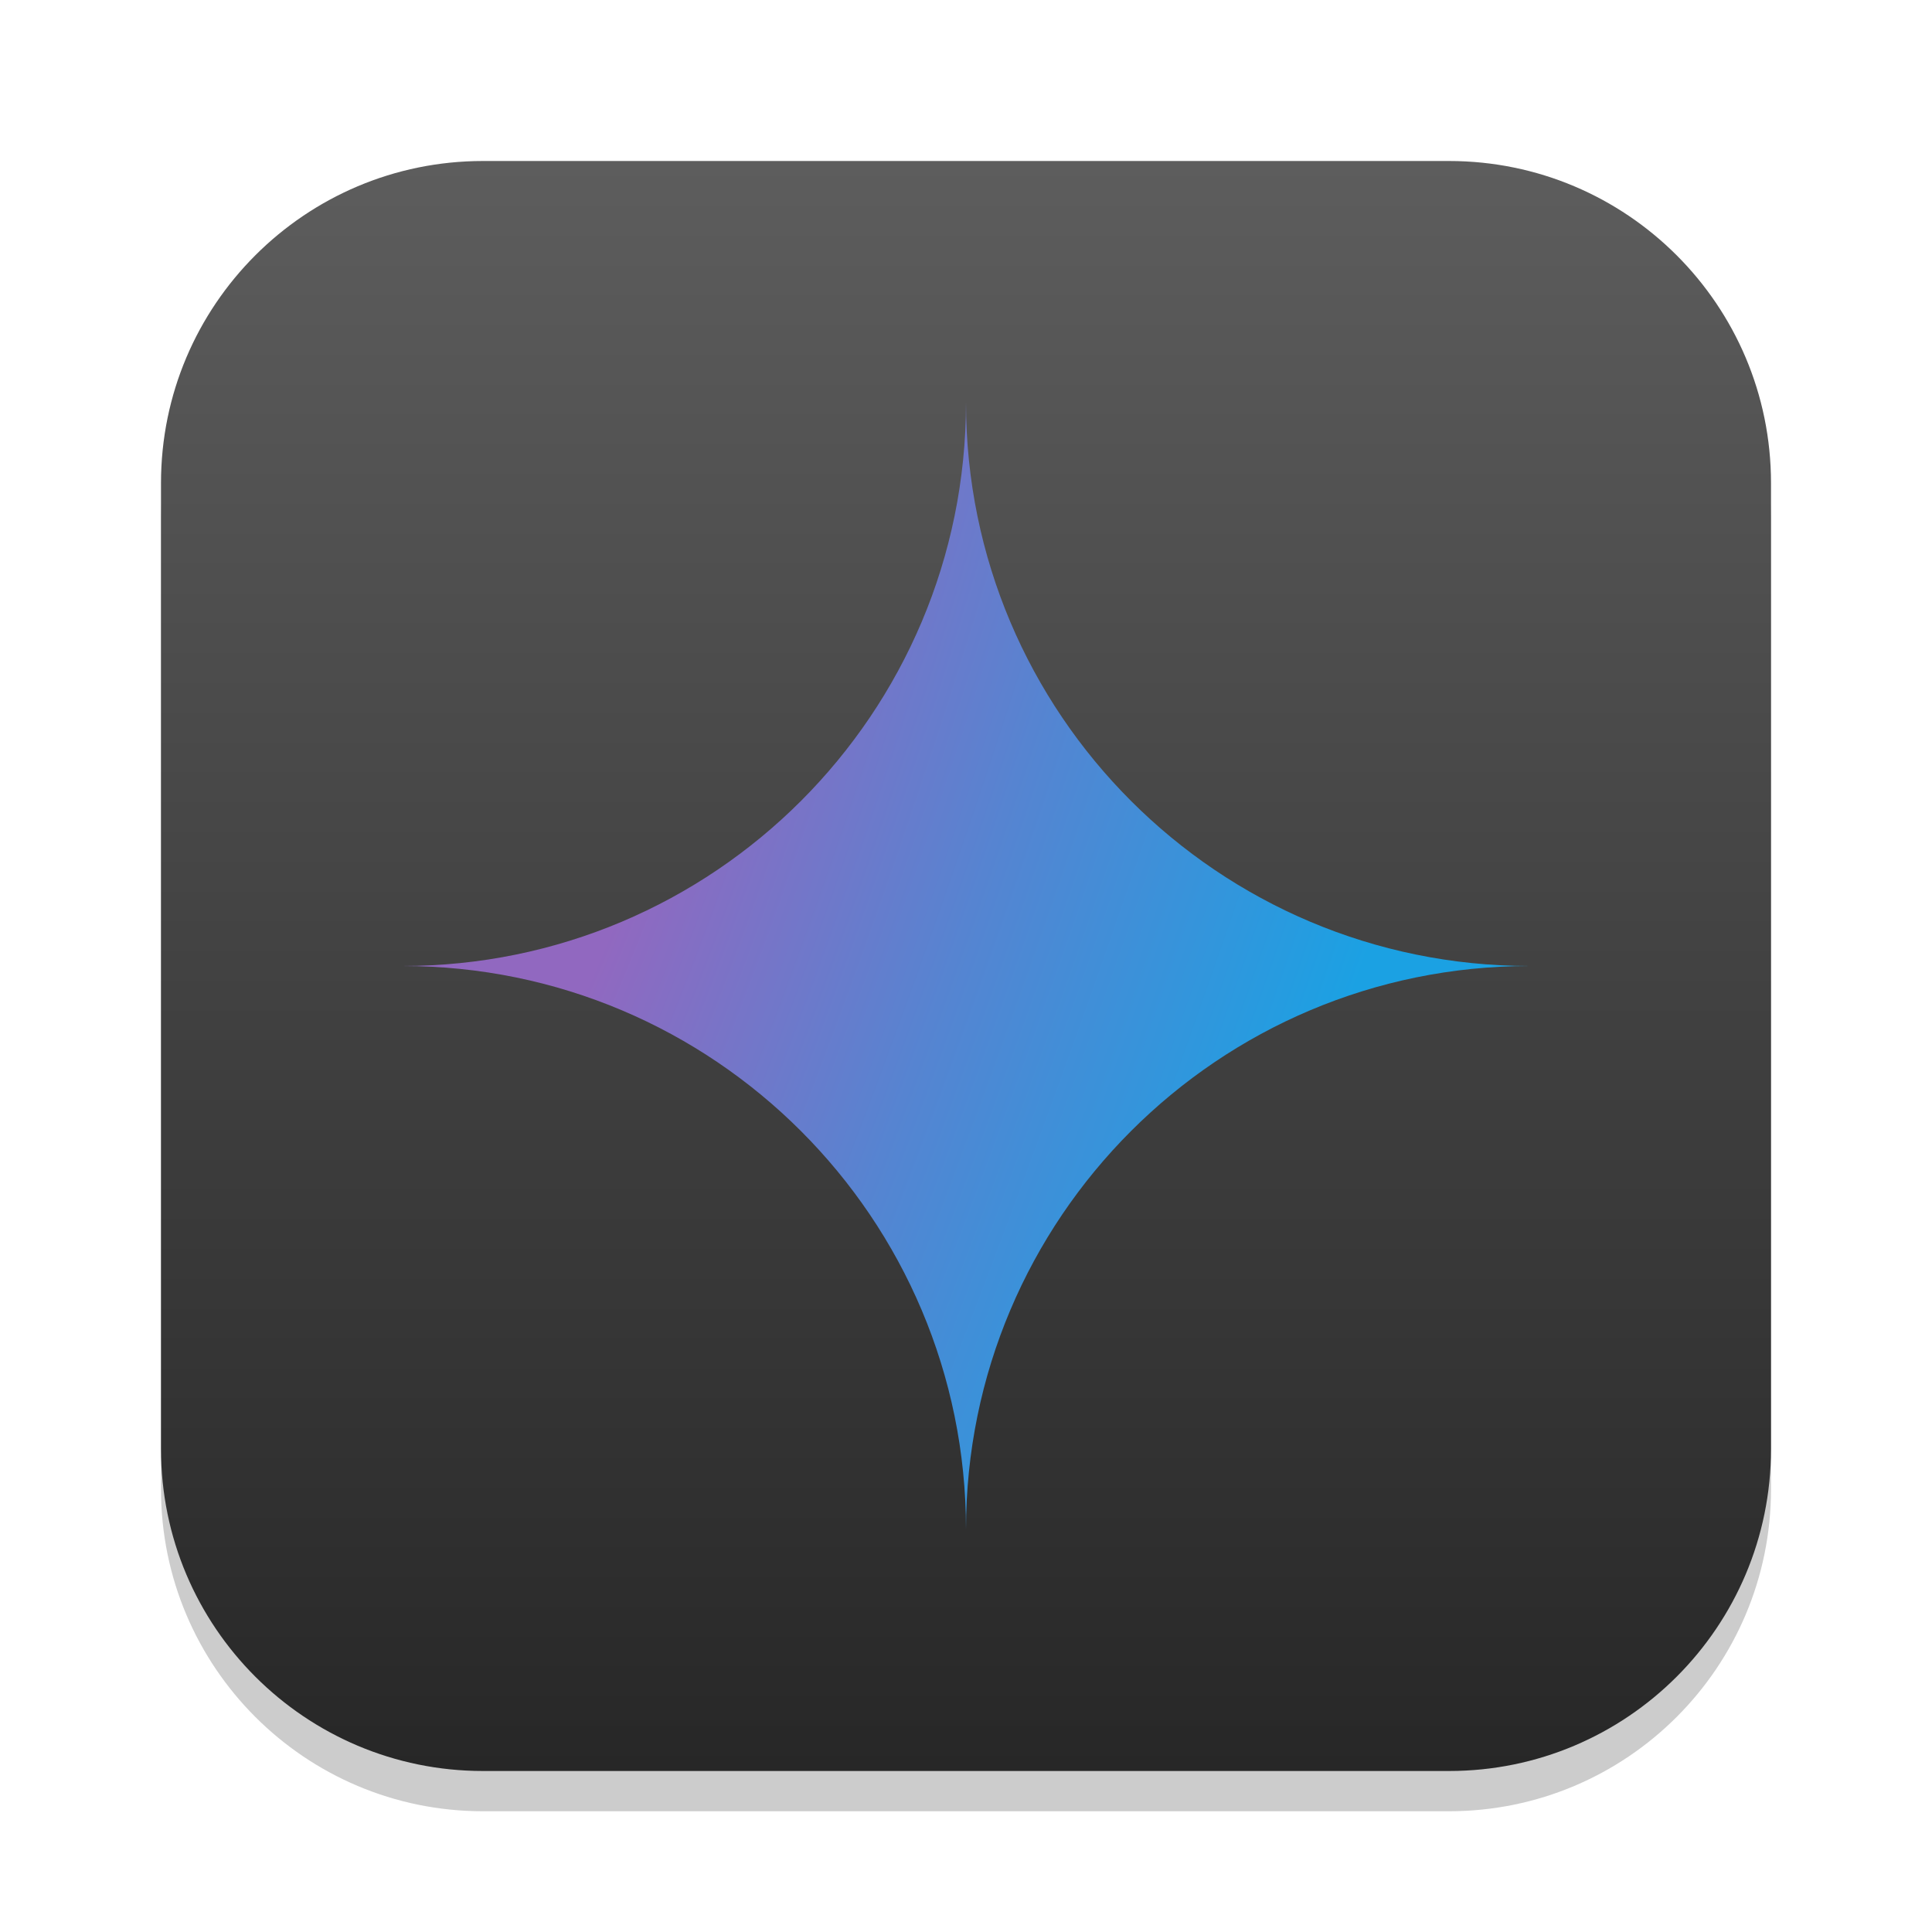
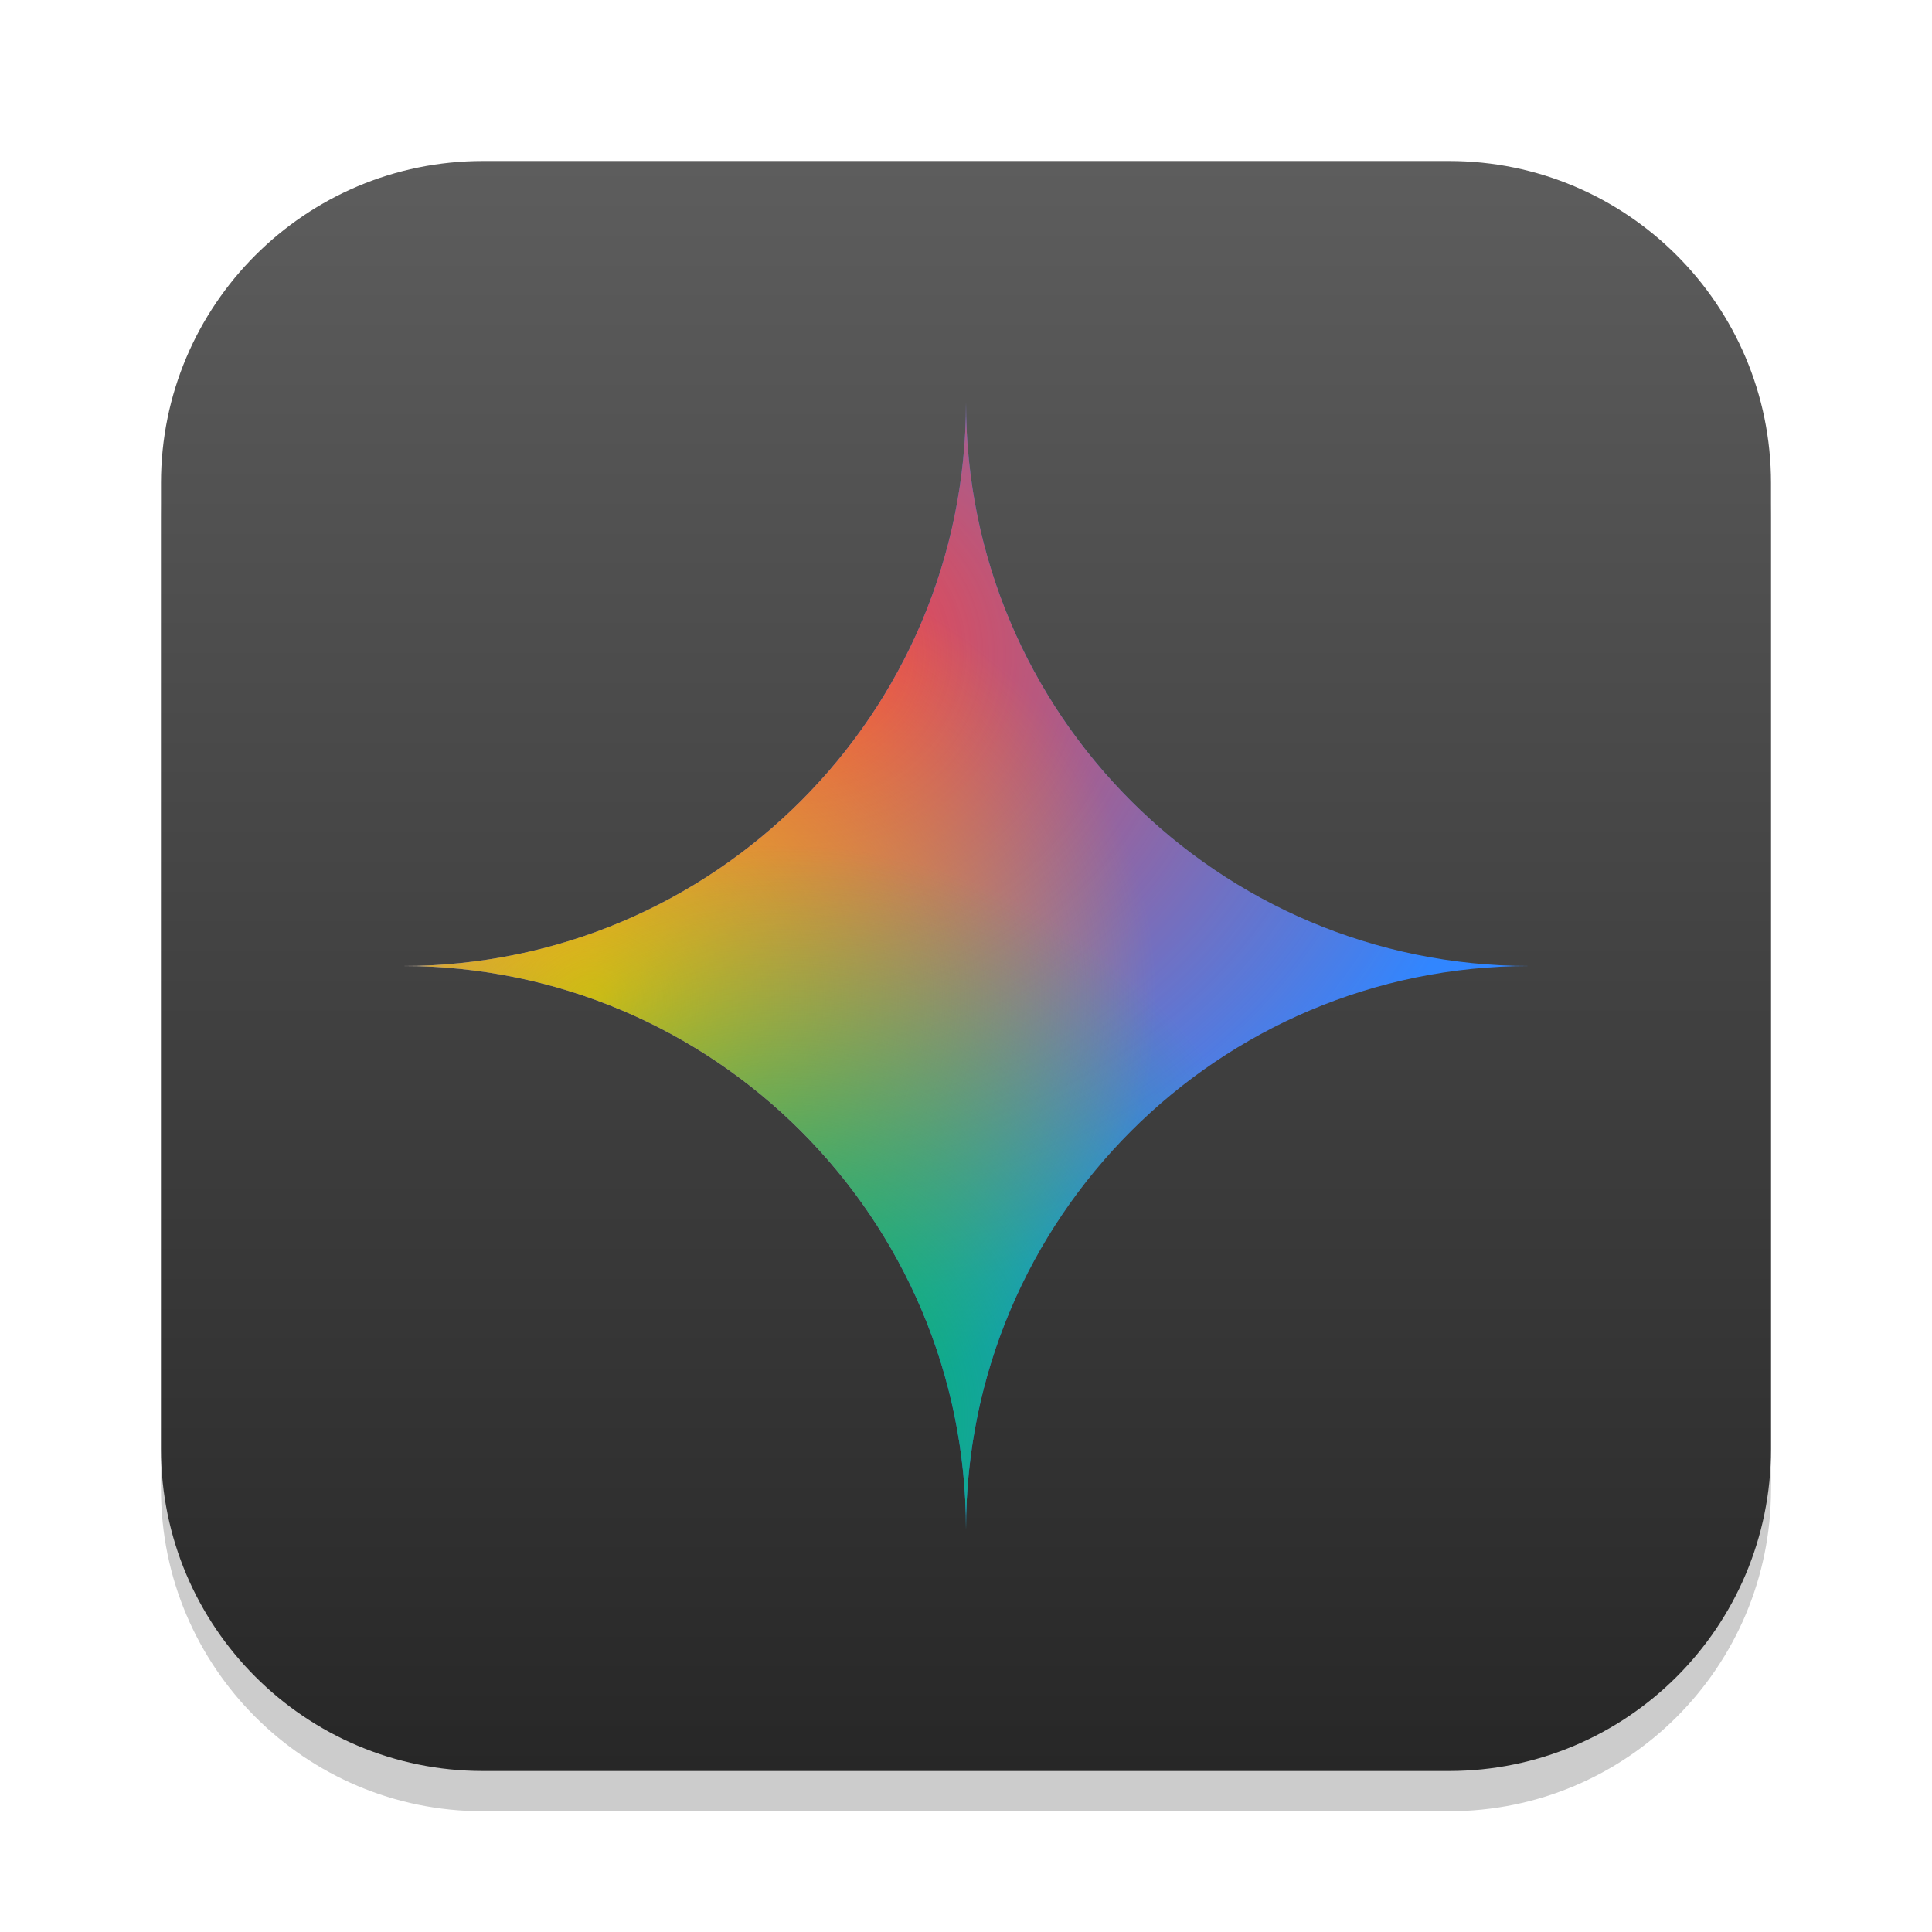
<svg xmlns="http://www.w3.org/2000/svg" xmlns:xlink="http://www.w3.org/1999/xlink" width="24" height="24" viewBox="0 0 24 24" version="1.1" id="svg1">
  <defs id="defs1">
    <linearGradient xlink:href="#4852" id="linearGradient4" x1="16" y1="30" x2="16" y2="2" gradientUnits="userSpaceOnUse" gradientTransform="matrix(0.7142857,0,0,0.7142857,0.5714286,0.5714286)" />
    <linearGradient id="4852">
      <stop style="stop-color:#272727;stop-opacity:1;" offset="0" id="stop14555" />
      <stop style="stop-color:#5d5d5d;stop-opacity:1;" offset="1" id="stop14557" />
    </linearGradient>
-     <radialGradient xlink:href="#linearGradient1" id="radialGradient3" cx="6.251" cy="15.703" fx="6.251" fy="15.703" r="20" gradientUnits="userSpaceOnUse" gradientTransform="matrix(0.7046537,0.2494215,-1.22234,3.453295,21.86927,-45.75673)" />
+     <radialGradient xlink:href="#linearGradient1" id="radialGradient2" cx="6.031" cy="5.296" fx="6.031" fy="5.296" r="5" gradientUnits="userSpaceOnUse" gradientTransform="matrix(1.793931,-0.00963779,0.00859027,1.598948,-0.9509421,-0.2817827)" />
    <linearGradient id="linearGradient1">
-       <stop style="stop-color:#9168c0;stop-opacity:1;" offset="0.068" id="stop1" />
-       <stop style="stop-color:#5684d1;stop-opacity:1;" offset="0.343" id="stop3" />
-       <stop style="stop-color:#1ba1e3;stop-opacity:1;" offset="0.666" id="stop2" />
+       <stop style="stop-color:#fc413d;stop-opacity:1;" offset="0" id="stop1" />
+       <stop style="stop-color:#fc413d;stop-opacity:0;" offset="1" id="stop2" />
+     </linearGradient>
+     <radialGradient xlink:href="#linearGradient2" id="radialGradient4" cx="4.475" cy="7.492" fx="4.475" fy="7.492" r="5" gradientUnits="userSpaceOnUse" gradientTransform="matrix(1.4,0,0,1.19958,1.100855,3.422745)" />
+     <linearGradient id="linearGradient2">
+       <stop style="stop-color:#fbbc04;stop-opacity:1;" offset="0" id="stop3" />
+       <stop style="stop-color:#fbbc04;stop-opacity:0;" offset="1" id="stop4" />
+     </linearGradient>
+     <radialGradient xlink:href="#linearGradient8" id="radialGradient10" cx="6.396" cy="12.008" fx="6.396" fy="12.008" r="5" gradientUnits="userSpaceOnUse" gradientTransform="matrix(1.35365,-0.00862423,0.00905332,1.420998,0.9550647,0.5922998)" />
+     <linearGradient id="linearGradient8">
+       <stop style="stop-color:#00b95c;stop-opacity:1;" offset="0" id="stop9" />
+       <stop style="stop-color:#00b95c;stop-opacity:0;" offset="1" id="stop10" />
    </linearGradient>
  </defs>
  <rect style="opacity:0.2;fill:#000000;stroke-width:1.75" id="rect1" width="20" height="20" x="2" y="2.5" ry="4" />
  <rect style="fill:url(#linearGradient4);stroke-width:0.714" id="rect2" width="20" height="20" x="2" y="2" ry="4" />
-   <path d="m 12,5 c 0,3.866 -3.134,7 -7,7 3.866,0 7,3.134 7,7 0,-3.866 3.134,-7 7,-7 -3.866,0 -7,-3.134 -7,-7 z" style="fill:url(#radialGradient3);stroke-width:0.7" id="path1" />
+   <path d="m 12,5 c 0,3.866 -3.134,7 -7,7 3.866,0 7,3.134 7,7 0,-3.866 3.134,-7 7,-7 -3.866,0 -7,-3.134 -7,-7 z" style="fill:#3186ff;fill-opacity:1;stroke-width:0.7" id="path1" />
+   <path d="m 12,5 c 0,3.866 -3.134,7 -7,7 3.866,0 7,3.134 7,7 0,-3.866 3.134,-7 7,-7 -3.866,0 -7,-3.134 -7,-7 z" style="fill:url(#radialGradient2);fill-opacity:1;stroke-width:0.7" id="path2" />
+   <path d="m 12,5 c 0,3.866 -3.134,7 -7,7 3.866,0 7,3.134 7,7 0,-3.866 3.134,-7 7,-7 -3.866,0 -7,-3.134 -7,-7 z" style="fill:url(#radialGradient4);fill-opacity:1;stroke-width:0.7" id="path3" />
+   <path d="m 12,5 c 0,3.866 -3.134,7 -7,7 3.866,0 7,3.134 7,7 0,-3.866 3.134,-7 7,-7 -3.866,0 -7,-3.134 -7,-7 z" style="fill:url(#radialGradient10);stroke-width:0.7" id="path4" />
</svg>
